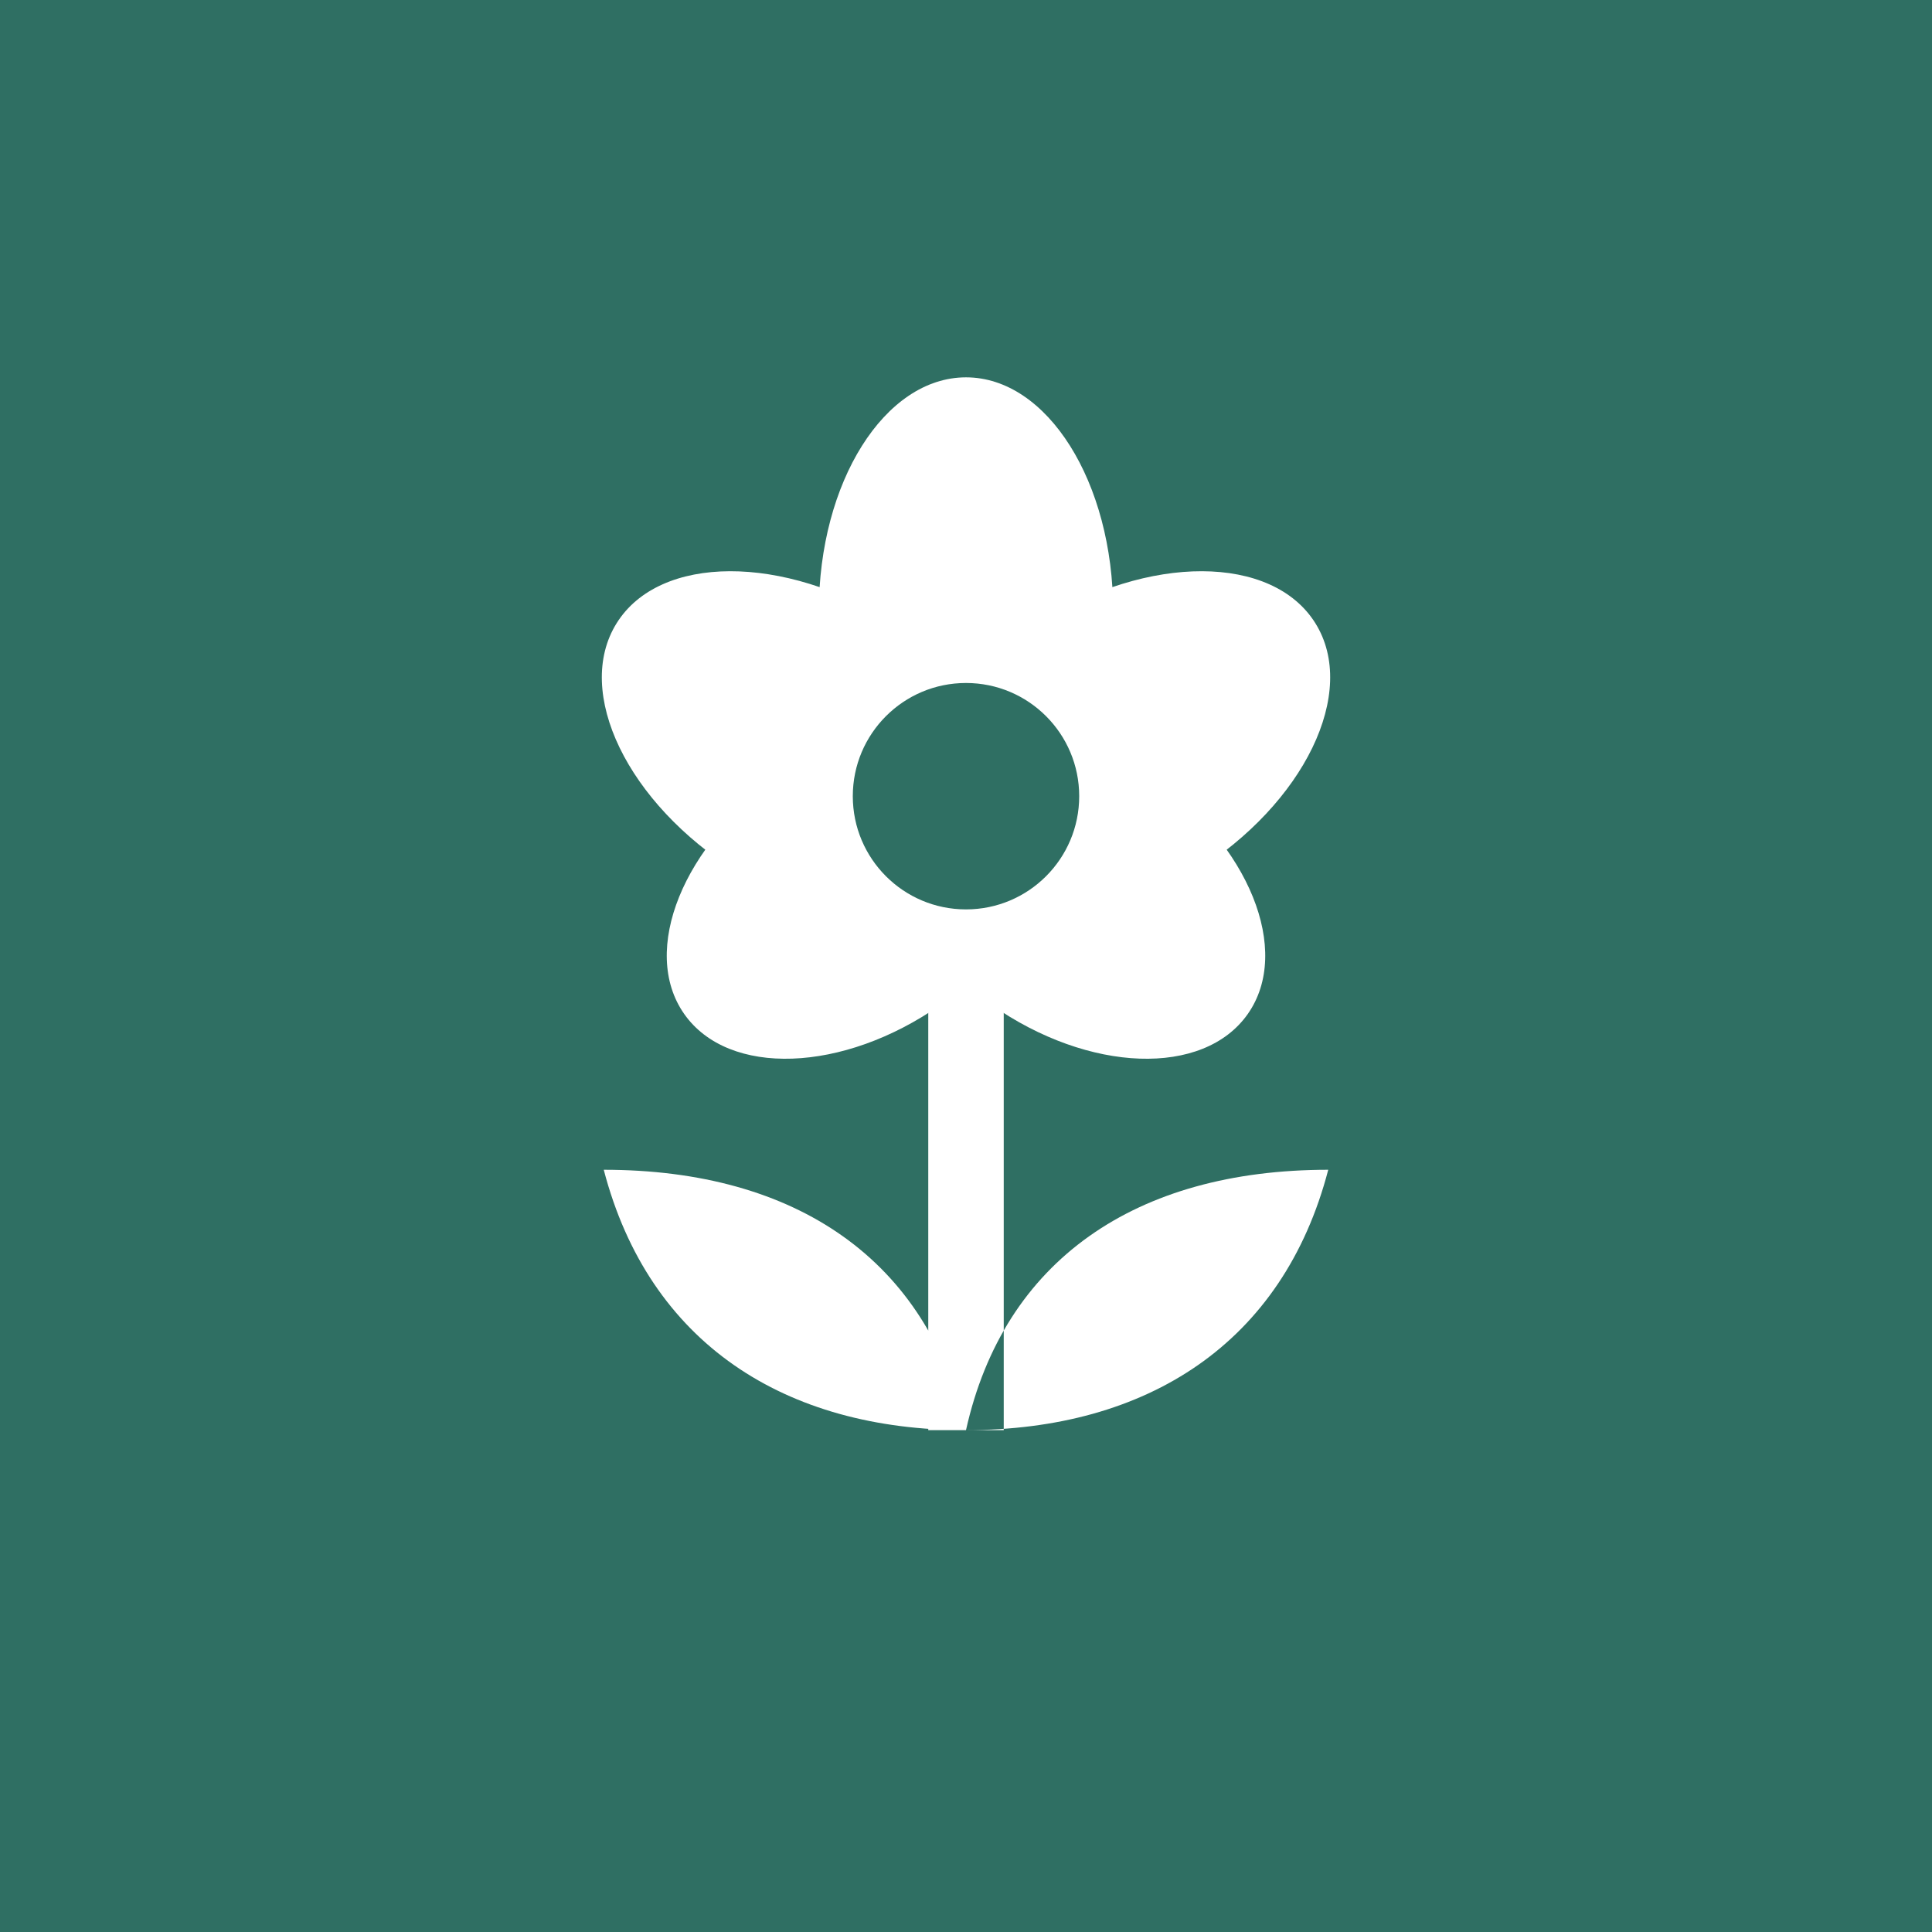
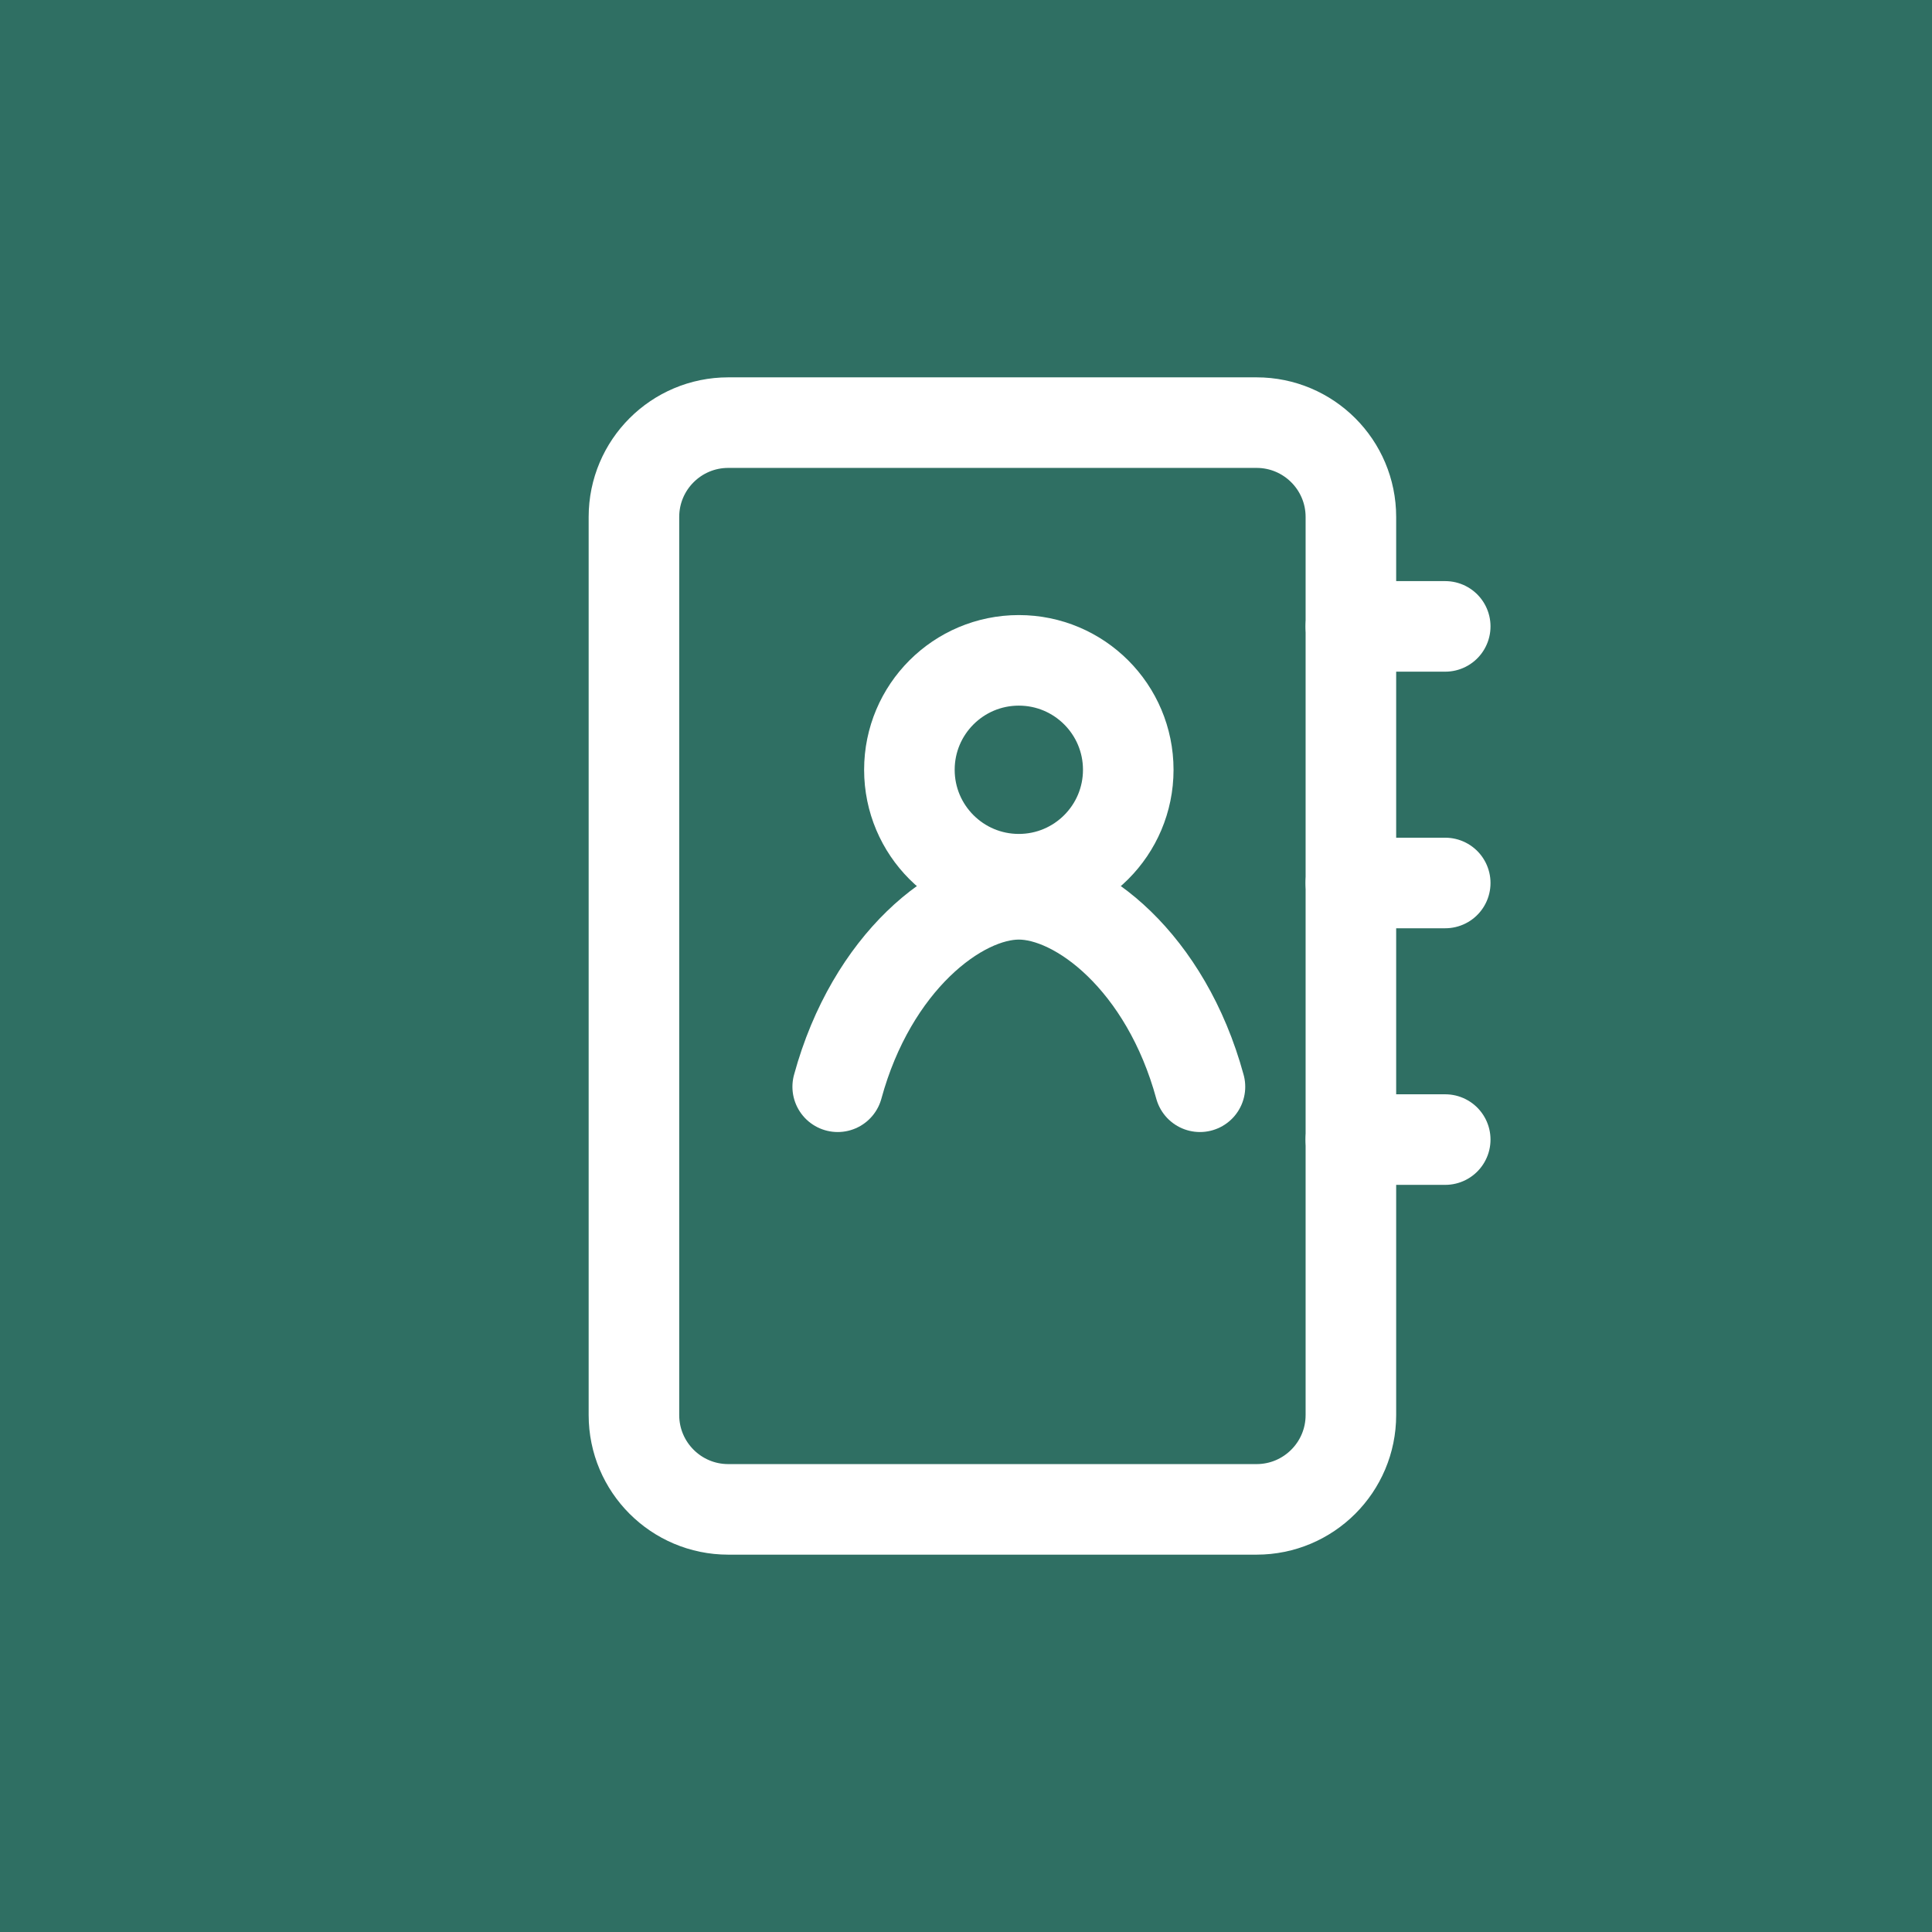
<svg xmlns="http://www.w3.org/2000/svg" width="512" height="512" viewBox="0 0 512 512">
  <rect width="512" height="512" fill="#2f6f63" />
-   <path fill="#ffffff" d="M246 225h20v154h-20zM256 379c-48 0-84-23-96-69c51 0 86 24 96 69M256 379c48 0 84-23 96-69c-51 0-86 24-96 69" />
-   <ellipse cx="256" cy="162" rx="39" ry="62" fill="#ffffff" />
-   <ellipse cx="216" cy="198" rx="39" ry="62" fill="#ffffff" transform="rotate(-58 216 198)" />
-   <ellipse cx="296" cy="198" rx="39" ry="62" fill="#ffffff" transform="rotate(58 296 198)" />
-   <ellipse cx="228" cy="236" rx="37" ry="57" fill="#ffffff" transform="rotate(-125 228 236)" />
-   <ellipse cx="284" cy="236" rx="37" ry="57" fill="#ffffff" transform="rotate(125 284 236)" />
-   <circle cx="256" cy="211" r="30" fill="#2f6f63" />
+   <g fill="none" stroke="#ffffff" stroke-linecap="round" stroke-linejoin="round" stroke-width="24">
+     <rect x="168" y="112" width="190" height="288" rx="25" />
+     <path d="M358 166h25M358 234h25M358 302h25" />
+     <circle cx="270" cy="204" r="29" />
+     <path d="M222 288c9-33 32-51 48-51s39 18 48 51" />
+   </g>
</svg>
